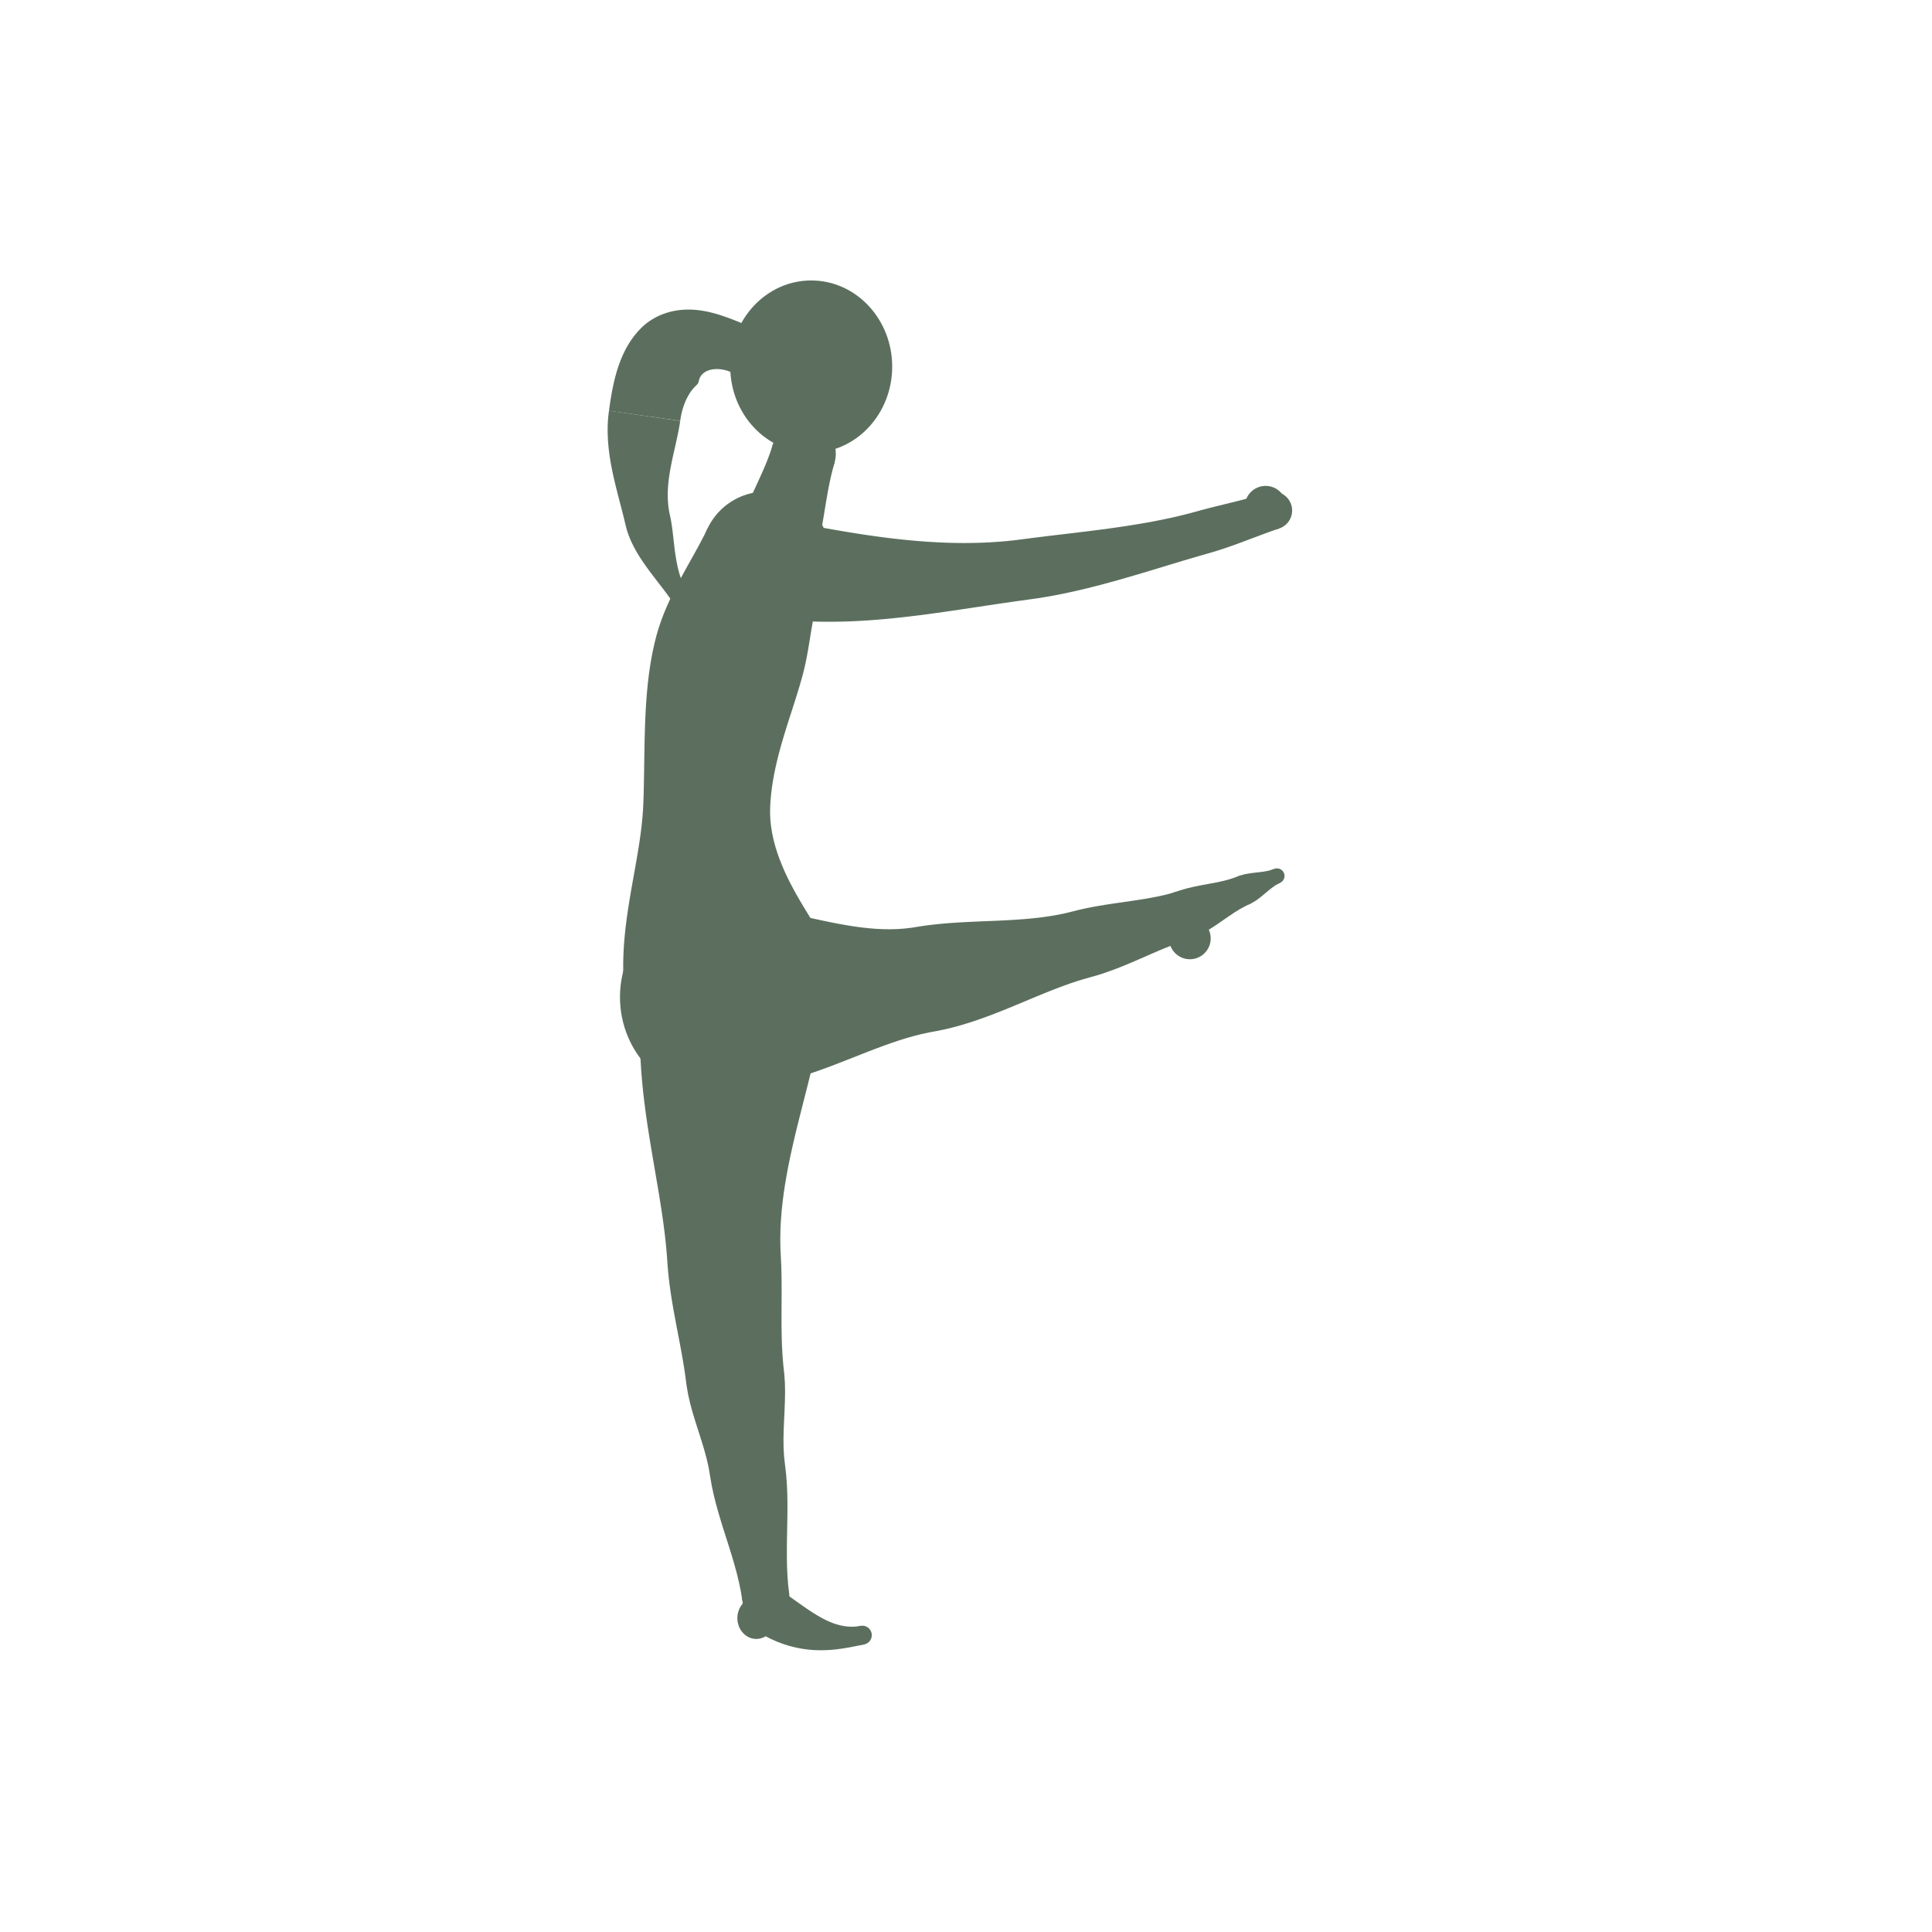
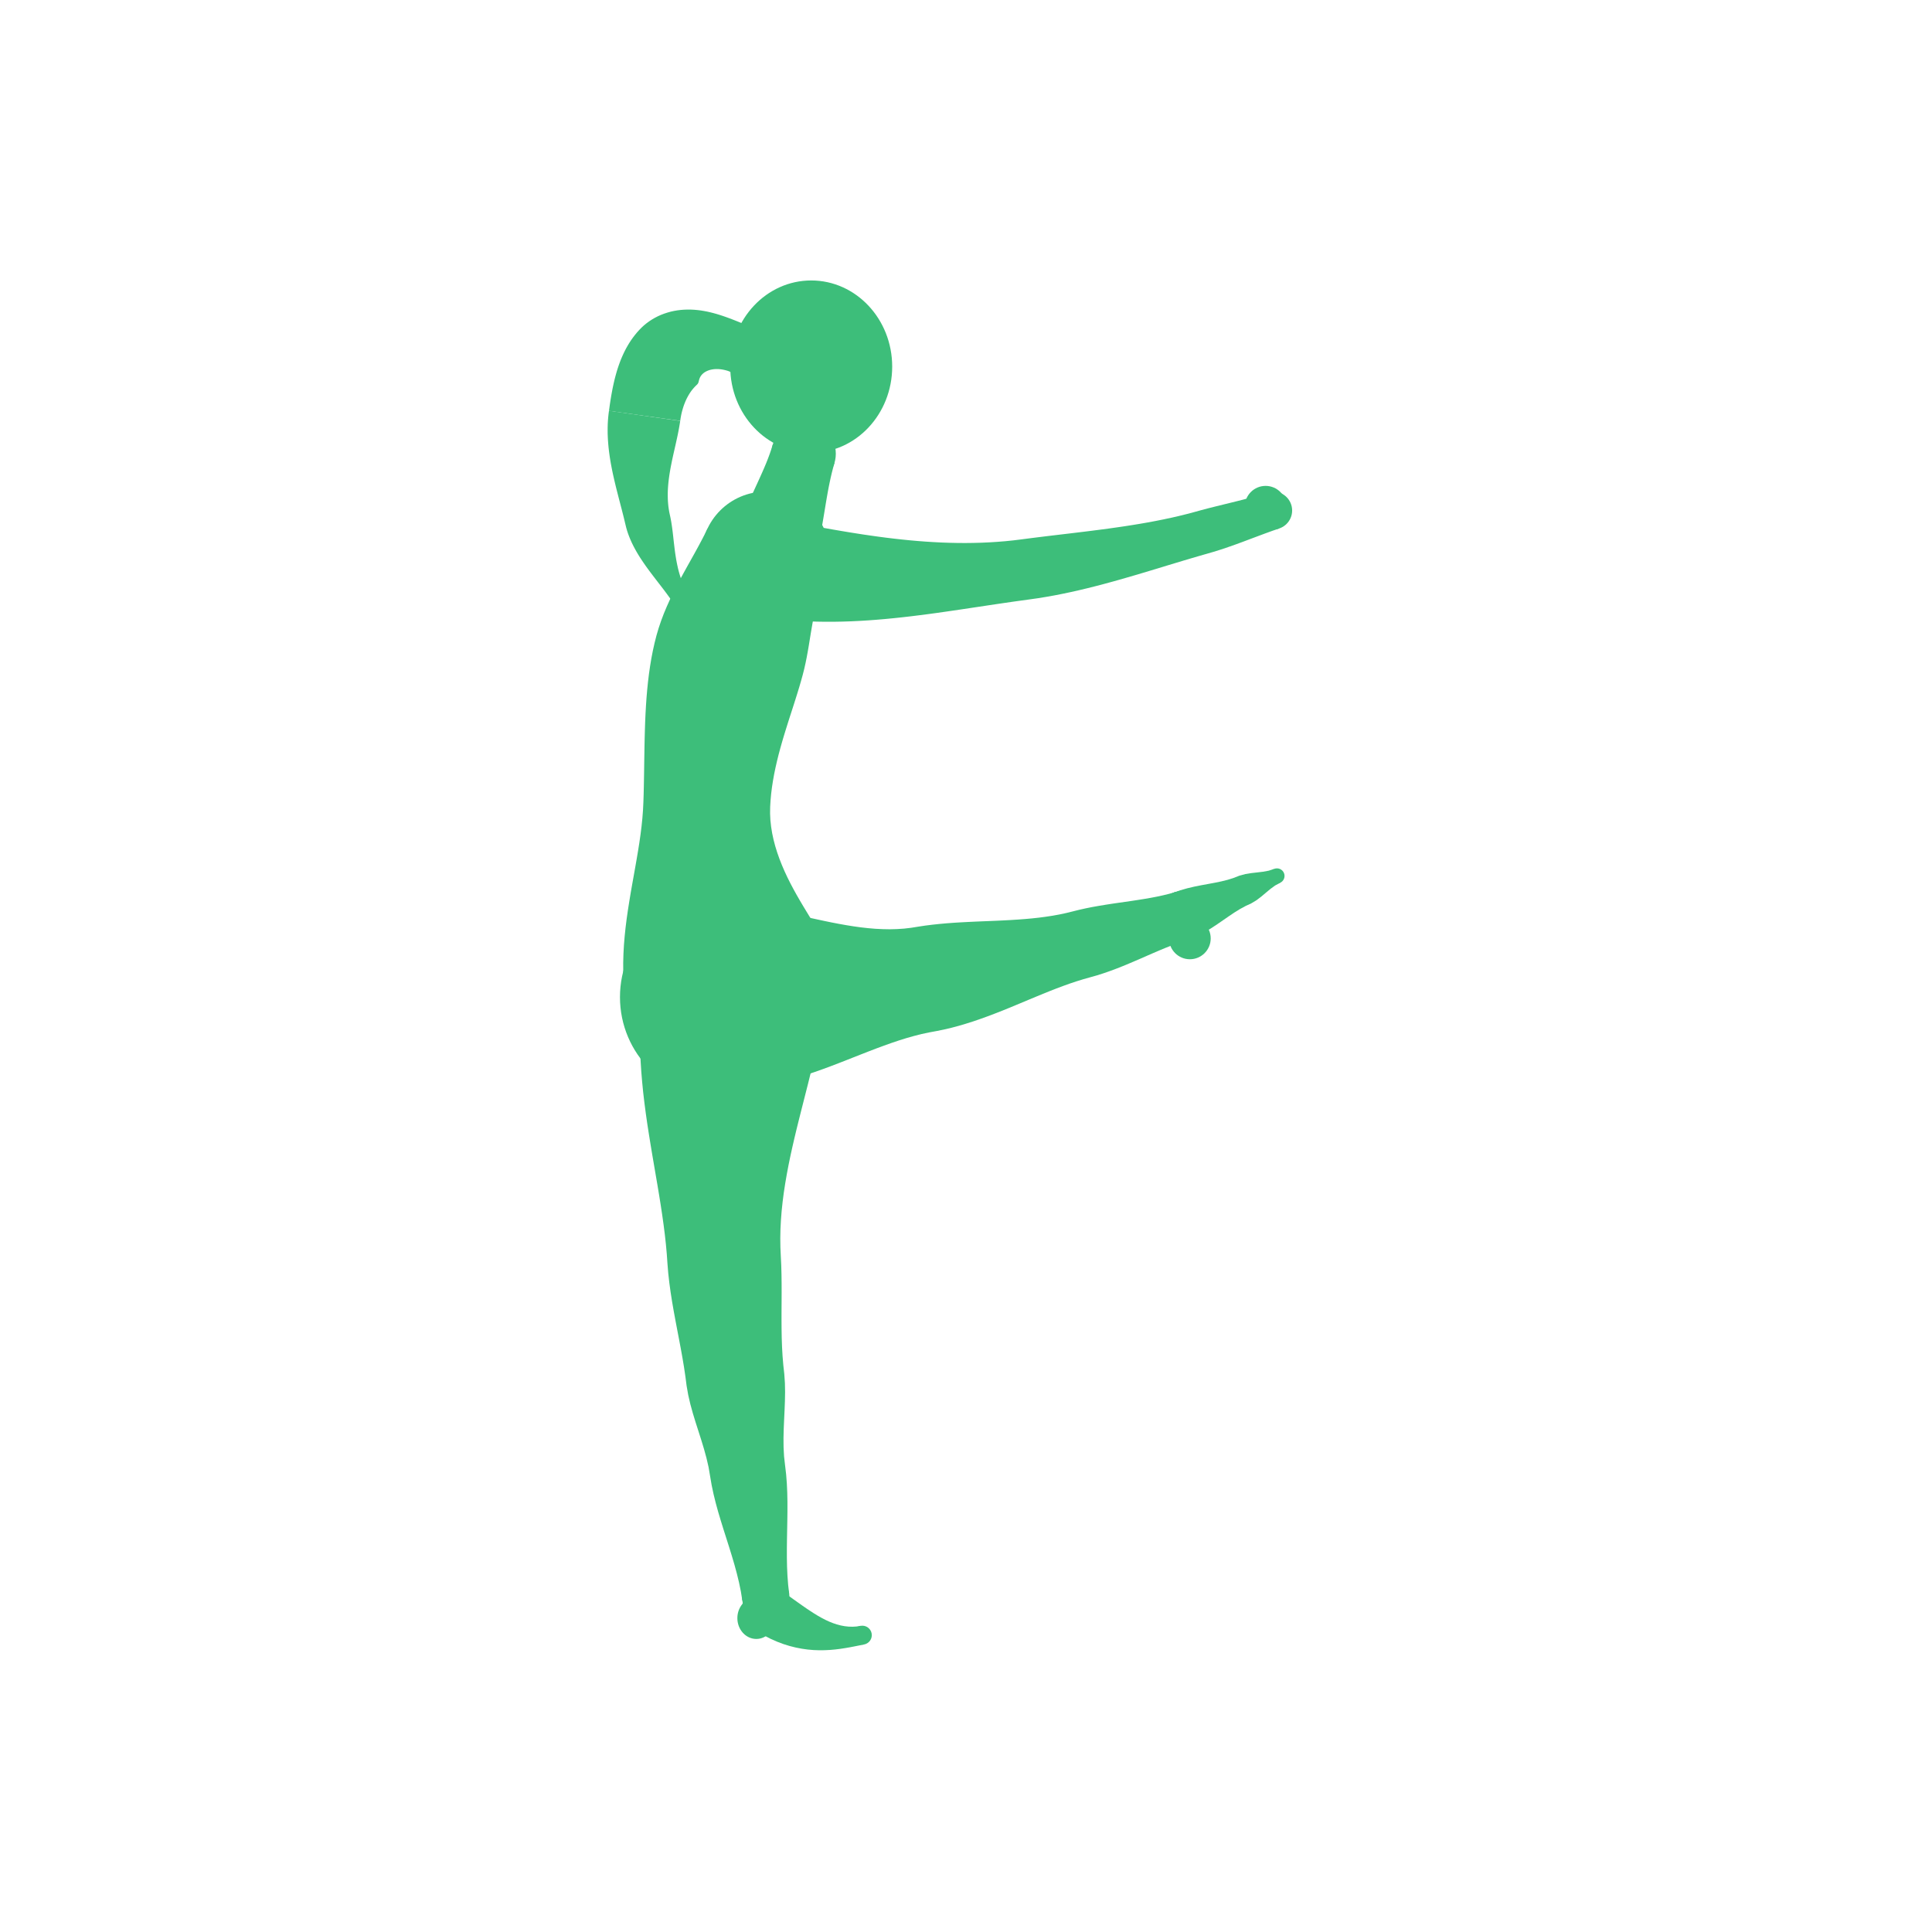
<svg xmlns="http://www.w3.org/2000/svg" viewBox="0 0 1024 1024" width="1024" height="1024">
-   <g fill="#5C6F5E">
+   <g fill="#3DBE7A">
    <ellipse cx="382.79" cy="528.49" rx="54.19" ry="54.19" />
    <polygon points="341.13,521.66 340.40,527.29 339.83,533.13 339.45,538.96 339.24,544.77 339.19,550.55 339.28,556.31 339.52,562.05 339.88,567.75 340.35,573.42 340.91,579.06 341.57,584.65 342.30,590.22 343.09,595.74 343.94,601.22 344.82,606.67 345.72,612.08 346.64,617.46 347.55,622.80 348.46,628.10 349.34,633.38 350.18,638.63 350.97,643.85 351.70,649.05 352.36,654.22 352.93,659.38 353.40,664.53 353.76,669.66 354.18,674.77 354.75,679.86 355.44,684.92 356.23,689.96 357.10,694.97 358.02,699.96 358.96,704.93 359.91,709.89 360.84,714.83 361.73,719.76 362.55,724.68 363.28,729.60 363.92,734.53 364.78,739.41 365.90,744.25 367.22,749.05 368.68,753.83 370.20,758.58 371.71,763.32 373.15,768.06 374.45,772.81 375.55,777.58 376.37,782.38 377.19,787.17 378.20,791.93 379.37,796.67 380.66,801.37 382.06,806.06 383.51,810.74 385.00,815.41 386.48,820.07 387.92,824.74 389.30,829.42 390.57,834.11 391.71,838.82 392.68,843.55 393.45,848.32 418.30,844.89 417.74,840.06 417.37,835.21 417.15,830.33 417.06,825.44 417.06,820.54 417.12,815.63 417.21,810.72 417.30,805.82 417.36,800.92 417.36,796.03 417.26,791.16 417.04,786.31 416.67,781.49 416.11,776.70 415.57,771.91 415.31,767.08 415.27,762.22 415.39,757.35 415.60,752.47 415.83,747.59 416.02,742.72 416.11,737.87 416.02,733.05 415.69,728.26 415.17,723.50 414.77,718.72 414.50,713.93 414.33,709.13 414.25,704.33 414.22,699.52 414.23,694.71 414.26,689.90 414.28,685.10 414.27,680.29 414.21,675.50 414.08,670.71 413.85,665.92 413.63,661.13 413.57,656.32 413.66,651.51 413.91,646.69 414.29,641.86 414.80,637.03 415.42,632.20 416.16,627.37 416.99,622.54 417.90,617.71 418.89,612.89 419.95,608.07 421.06,603.25 422.21,598.44 423.40,593.64 424.61,588.83 425.83,584.03 427.05,579.23 428.27,574.43 429.46,569.62 430.63,564.81 431.76,559.98 432.84,555.14 433.86,550.28 434.81,545.40 435.68,540.48 436.50,535.31" />
    <ellipse cx="388.81" cy="528.49" rx="48.17" ry="48.17" />
    <ellipse cx="405.87" cy="846.60" rx="12.54" ry="12.54" />
    <polygon points="398.82,863.00 401.98,865.08 405.31,867.01 408.63,868.70 411.96,870.16 415.26,871.40 418.54,872.42 421.78,873.23 424.98,873.85 428.11,874.29 431.18,874.56 434.18,874.67 437.10,874.64 439.95,874.50 442.71,874.25 445.40,873.92 448.02,873.51 450.59,873.07 453.10,872.58 455.58,872.09 457.94,871.61 456.17,861.73 454.00,862.07 451.91,862.20 449.82,862.14 447.73,861.92 445.65,861.53 443.59,860.99 441.55,860.31 439.53,859.50 437.51,858.57 435.51,857.53 433.49,856.39 431.47,855.16 429.42,853.83 427.33,852.43 425.18,850.94 422.96,849.37 420.65,847.73 418.25,846.01 415.72,844.22 412.92,842.25" />
    <ellipse cx="405.87" cy="852.62" rx="12.54" ry="12.54" />
    <ellipse cx="457.05" cy="866.67" rx="5.02" ry="5.02" />
    <ellipse cx="400.86" cy="857.64" rx="10.04" ry="11.04" />
    <polygon points="441.85,509.92 440.69,506.87 439.56,504.30 438.31,501.73 436.96,499.15 435.52,496.55 433.99,493.92 432.40,491.26 430.76,488.55 429.07,485.80 427.36,482.99 425.63,480.13 423.91,477.22 422.20,474.25 420.53,471.22 418.90,468.14 417.33,464.99 415.84,461.80 414.44,458.55 413.14,455.25 411.96,451.91 410.91,448.53 410.01,445.11 409.27,441.67 408.71,438.20 408.33,434.71 408.16,431.21 408.20,427.71 408.41,424.21 408.73,420.72 409.16,417.24 409.70,413.77 410.32,410.31 411.03,406.88 411.81,403.46 412.65,400.06 413.55,396.68 414.50,393.32 415.48,389.99 416.50,386.68 417.53,383.39 418.57,380.12 419.62,376.88 420.66,373.65 421.68,370.44 422.68,367.25 423.65,364.07 424.57,360.90 425.45,357.74 426.25,354.58 426.96,351.42 427.60,348.25 428.18,345.08 428.72,341.92 429.23,338.76 429.74,335.62 430.27,332.50 430.81,329.41 431.40,326.36 432.05,323.35 432.77,320.40 433.58,317.51 434.49,314.69 435.52,311.96 436.77,309.14 374.98,280.19 373.43,283.34 371.70,286.68 369.91,290.02 368.07,293.37 366.19,296.74 364.29,300.14 362.39,303.58 360.50,307.05 358.64,310.57 356.83,314.15 355.08,317.77 353.42,321.46 351.85,325.21 350.41,329.02 349.10,332.89 347.94,336.83 346.93,340.83 346.03,344.87 345.24,348.95 344.56,353.06 343.96,357.21 343.46,361.38 343.03,365.57 342.67,369.78 342.38,374.01 342.14,378.25 341.95,382.50 341.81,386.75 341.69,391.01 341.60,395.27 341.53,399.54 341.46,403.81 341.40,408.07 341.33,412.34 341.25,416.61 341.15,420.88 341.01,425.15 340.80,429.43 340.47,433.71 340.03,438.00 339.49,442.31 338.87,446.64 338.18,450.99 337.44,455.37 336.67,459.77 335.88,464.21 335.08,468.68 334.29,473.19 333.54,477.73 332.82,482.30 332.16,486.90 331.58,491.53 331.09,496.19 330.70,500.88 330.44,505.58 330.31,510.30 330.33,515.02 330.52,519.74 330.89,524.46 331.45,529.15 332.23,533.82 333.22,538.44 334.46,543.02 335.77,547.05" />
    <ellipse cx="388.81" cy="528.49" rx="56.20" ry="56.20" />
    <ellipse cx="405.87" cy="294.67" rx="34.12" ry="34.12" />
    <polygon points="389.02,576.65 393.21,576.55 397.60,576.23 401.98,575.73 406.33,575.05 410.66,574.21 414.97,573.23 419.25,572.11 423.50,570.88 427.73,569.56 431.92,568.15 436.09,566.67 440.23,565.14 444.34,563.57 448.43,561.97 452.49,560.37 456.53,558.78 460.55,557.21 464.56,555.67 468.55,554.19 472.53,552.78 476.51,551.44 480.48,550.20 484.45,549.08 488.43,548.07 492.42,547.21 496.42,546.47 500.39,545.66 504.33,544.73 508.23,543.69 512.10,542.54 515.94,541.32 519.75,540.01 523.52,538.65 527.26,537.23 530.98,535.77 534.67,534.28 538.34,532.76 541.98,531.24 545.60,529.73 549.21,528.23 552.80,526.75 556.38,525.30 559.94,523.91 563.51,522.57 567.06,521.30 570.62,520.11 574.18,519.01 577.75,518.00 581.29,517.00 584.79,515.89 588.24,514.69 591.64,513.43 595.01,512.10 598.34,510.72 601.63,509.32 604.89,507.91 608.13,506.49 611.35,505.09 614.54,503.72 617.72,502.40 620.89,501.13 624.06,499.94 627.22,498.84 630.37,497.84 622.92,472.83 619.75,473.72 616.53,474.51 613.26,475.22 609.94,475.86 606.59,476.44 603.21,476.98 599.79,477.50 596.35,478.00 592.89,478.49 589.42,479.00 585.93,479.54 582.44,480.12 578.94,480.74 575.45,481.44 571.96,482.22 568.48,483.09 564.98,483.95 561.44,484.70 557.86,485.35 554.24,485.90 550.59,486.38 546.91,486.78 543.20,487.11 539.47,487.39 535.72,487.63 531.96,487.83 528.19,488.01 524.41,488.17 520.62,488.32 516.84,488.48 513.05,488.66 509.26,488.86 505.48,489.09 501.71,489.37 497.94,489.71 494.18,490.11 490.44,490.58 486.71,491.14 482.98,491.74 479.22,492.18 475.43,492.43 471.61,492.53 467.78,492.46 463.93,492.27 460.07,491.94 456.21,491.51 452.34,490.97 448.48,490.35 444.62,489.66 440.77,488.92 436.94,488.13 433.12,487.31 429.32,486.48 425.53,485.64 421.77,484.82 418.03,484.03 414.31,483.27 410.61,482.57 406.93,481.94 403.27,481.40 399.64,480.94 396.02,480.61 392.41,480.39 388.61,480.32" />
    <ellipse cx="388.81" cy="528.49" rx="48.17" ry="48.17" />
    <ellipse cx="626.65" cy="485.34" rx="13.05" ry="13.05" />
    <ellipse cx="630.66" cy="497.38" rx="11.04" ry="11.04" />
    <polygon points="631.51,497.44 635.19,495.80 638.70,493.93 642.04,491.92 645.24,489.81 648.34,487.68 651.36,485.59 654.33,483.60 657.27,481.78 660.23,480.18 663.20,478.80 665.97,477.13 668.55,475.17 671.00,473.11 673.41,471.11 675.85,469.33 678.41,467.95 675.24,460.57 672.48,461.47 669.50,462.02 666.39,462.40 663.21,462.76 660.03,463.27 656.93,464.12 653.89,465.30 650.71,466.31 647.38,467.14 643.92,467.86 640.36,468.52 636.71,469.19 633.01,469.93 629.28,470.81 625.54,471.88 621.78,473.23" />
    <ellipse cx="626.65" cy="485.34" rx="13.05" ry="13.05" />
    <ellipse cx="676.82" cy="464.26" rx="4.01" ry="4.01" />
    <polygon points="401.37,326.39 405.68,327.11 410.18,327.76 414.70,328.30 419.22,328.73 423.76,329.07 428.31,329.32 432.86,329.48 437.42,329.55 441.98,329.54 446.53,329.46 451.09,329.31 455.65,329.09 460.20,328.81 464.74,328.47 469.28,328.08 473.82,327.64 478.35,327.16 482.87,326.64 487.38,326.08 491.88,325.50 496.38,324.89 500.87,324.25 505.36,323.60 509.83,322.94 514.30,322.27 518.77,321.60 523.23,320.93 527.68,320.26 532.13,319.61 536.58,318.96 541.03,318.34 545.47,317.73 549.91,317.10 554.33,316.38 558.74,315.60 563.12,314.74 567.49,313.82 571.84,312.84 576.17,311.81 580.48,310.73 584.77,309.61 589.04,308.45 593.29,307.27 597.52,306.05 601.74,304.82 605.93,303.58 610.11,302.32 614.27,301.06 618.42,299.80 622.55,298.55 626.66,297.31 630.77,296.09 634.86,294.89 638.94,293.71 643.00,292.54 647.02,291.29 651.00,289.95 654.94,288.56 658.84,287.13 662.71,285.67 666.56,284.23 670.39,282.80 674.21,281.41 678.00,280.10 671.63,261.07 667.86,262.28 664.07,263.40 660.23,264.45 656.36,265.45 652.45,266.42 648.53,267.38 644.59,268.35 640.64,269.34 636.69,270.38 632.73,271.47 628.75,272.52 624.74,273.51 620.70,274.43 616.63,275.30 612.53,276.12 608.42,276.89 604.28,277.61 600.13,278.29 595.96,278.94 591.78,279.55 587.59,280.14 583.39,280.70 579.19,281.24 574.97,281.77 570.76,282.28 566.54,282.79 562.32,283.29 558.10,283.79 553.88,284.30 549.66,284.82 545.45,285.35 541.24,285.90 537.02,286.42 532.79,286.85 528.56,287.19 524.33,287.46 520.09,287.65 515.85,287.76 511.61,287.81 507.38,287.78 503.16,287.69 498.94,287.54 494.73,287.32 490.54,287.06 486.36,286.74 482.19,286.37 478.04,285.95 473.90,285.49 469.79,285.00 465.69,284.46 461.62,283.89 457.56,283.30 453.53,282.67 449.52,282.03 445.53,281.36 441.56,280.68 437.62,279.98 433.69,279.28 429.79,278.57 425.90,277.85 422.04,277.14 418.19,276.42 414.36,275.72 410.38,274.99" />
    <ellipse cx="405.87" cy="300.69" rx="26.09" ry="26.09" />
    <ellipse cx="674.82" cy="270.58" rx="10.04" ry="10.04" />
    <ellipse cx="670.80" cy="268.57" rx="11.04" ry="11.04" />
    <polygon points="430.13,303.66 431.13,299.99 432.02,296.48 432.83,293.08 433.56,289.78 434.23,286.58 434.84,283.47 435.40,280.45 435.92,277.49 436.41,274.61 436.88,271.78 437.34,269.01 437.79,266.28 438.25,263.59 438.72,260.93 439.21,258.30 439.74,255.69 440.30,253.09 440.91,250.49 441.58,247.89 442.30,245.31 409.58,235.64 408.80,238.15 407.96,240.60 407.06,243.03 406.10,245.45 405.09,247.86 404.03,250.29 402.93,252.74 401.80,255.23 400.64,257.76 399.45,260.35 398.25,263.01 397.04,265.74 395.82,268.57 394.60,271.49 393.38,274.53 392.18,277.68 391.00,280.97 389.84,284.40 388.71,287.98 387.63,291.69" />
    <ellipse cx="408.88" cy="297.68" rx="22.08" ry="22.08" />
    <ellipse cx="425.94" cy="240.48" rx="17.06" ry="17.06" />
    <ellipse cx="429.96" cy="194.31" rx="42.92" ry="45.66" />
    <polygon points="397.74,173.20 396.17,172.54 394.49,171.84 392.83,171.15 391.18,170.48 389.55,169.83 387.92,169.19 386.29,168.58 384.67,167.99 383.04,167.43 381.41,166.90 379.77,166.40 378.11,165.94 376.45,165.52 374.77,165.14 373.07,164.82 371.36,164.54 369.63,164.33 367.89,164.18 366.14,164.09 364.37,164.08 362.60,164.14 360.83,164.27 359.05,164.49 357.29,164.79 355.53,165.18 353.80,165.66 352.08,166.22 350.40,166.86 348.76,167.59 347.16,168.41 345.61,169.31 344.12,170.28 342.69,171.33 341.32,172.45 340.03,173.64 338.81,174.89 337.65,176.18 336.55,177.51 335.51,178.87 334.52,180.26 333.59,181.68 332.72,183.12 331.89,184.58 331.12,186.06 330.40,187.56 329.72,189.07 329.08,190.59 328.49,192.13 327.93,193.68 327.41,195.23 326.92,196.80 326.47,198.38 326.04,199.96 325.64,201.55 325.27,203.15 324.92,204.76 324.59,206.37 324.29,207.99 323.99,209.62 323.72,211.26 323.46,212.90 323.21,214.55 322.98,216.22 322.77,217.75 360.53,223.06 360.71,221.79 360.91,220.68 361.12,219.61 361.36,218.56 361.63,217.54 361.91,216.55 362.21,215.60 362.52,214.68 362.86,213.80 363.20,212.95 363.56,212.13 363.92,211.36 364.30,210.62 364.68,209.92 365.06,209.26 365.44,208.63 365.82,208.05 366.20,207.50 366.57,206.99 366.94,206.52 367.30,206.09 367.64,205.69 367.97,205.32 368.28,204.99 368.58,204.68 368.86,204.40 369.12,204.15 369.36,203.92 369.57,203.70 369.76,203.49 369.91,203.27 370.03,203.04 370.14,202.80 370.22,202.55 370.30,202.28 370.37,201.99 370.45,201.68 370.53,201.36 370.63,201.02 370.76,200.65 370.91,200.28 371.09,199.89 371.32,199.49 371.59,199.09 371.91,198.69 372.28,198.29 372.70,197.90 373.18,197.52 373.72,197.16 374.32,196.83 374.97,196.53 375.68,196.26 376.44,196.03 377.26,195.85 378.13,195.71 379.05,195.63 380.02,195.61 381.02,195.64 382.07,195.74 383.15,195.91 384.27,196.15 385.42,196.46 386.59,196.85 387.91,197.37" />
    <ellipse cx="392.83" cy="185.28" rx="13.05" ry="13.05" />
    <polygon points="322.77,217.72 322.55,219.40 322.36,221.17 322.22,222.95 322.12,224.73 322.07,226.51 322.06,228.29 322.08,230.07 322.15,231.85 322.25,233.63 322.39,235.40 322.55,237.17 322.75,238.94 322.98,240.70 323.23,242.45 323.51,244.20 323.81,245.94 324.14,247.68 324.48,249.41 324.84,251.13 325.22,252.84 325.61,254.55 326.01,256.25 326.42,257.95 326.84,259.64 327.27,261.32 327.70,263.00 328.13,264.67 328.57,266.34 329.00,268.01 329.44,269.67 329.86,271.33 330.29,273.00 330.70,274.66 331.10,276.33 331.50,278.00 331.91,279.66 332.38,281.32 332.93,282.96 333.54,284.58 334.20,286.18 334.92,287.77 335.69,289.33 336.51,290.88 337.36,292.41 338.26,293.93 339.19,295.43 340.16,296.91 341.15,298.37 342.16,299.83 343.19,301.26 344.24,302.69 345.31,304.11 346.38,305.52 347.46,306.93 348.54,308.33 349.62,309.73 350.70,311.13 351.77,312.53 352.83,313.94 353.88,315.36 354.92,316.79 355.94,318.24 356.94,319.71 357.91,321.18 365.53,316.32 364.63,314.87 363.82,313.42 363.07,311.93 362.38,310.43 361.74,308.91 361.16,307.37 360.64,305.82 360.16,304.26 359.72,302.69 359.33,301.13 358.98,299.55 358.66,297.98 358.37,296.41 358.12,294.85 357.88,293.29 357.67,291.74 357.48,290.20 357.30,288.67 357.12,287.15 356.95,285.64 356.79,284.15 356.62,282.66 356.44,281.20 356.25,279.74 356.04,278.30 355.82,276.86 355.57,275.45 355.29,274.04 354.98,272.64 354.69,271.24 354.46,269.83 354.26,268.42 354.12,267.00 354.01,265.57 353.95,264.15 353.92,262.72 353.93,261.28 353.97,259.85 354.05,258.42 354.16,256.99 354.30,255.56 354.46,254.14 354.65,252.71 354.86,251.29 355.09,249.88 355.33,248.46 355.60,247.05 355.88,245.64 356.16,244.24 356.46,242.83 356.77,241.43 357.08,240.03 357.40,238.64 357.71,237.24 358.03,235.85 358.34,234.45 358.65,233.05 358.95,231.66 359.25,230.26 359.53,228.85 359.80,227.44 360.05,226.03 360.29,224.61 360.52,223.10" />
    <ellipse cx="361.72" cy="318.75" rx="4.52" ry="4.52" />
  </g>
</svg>
